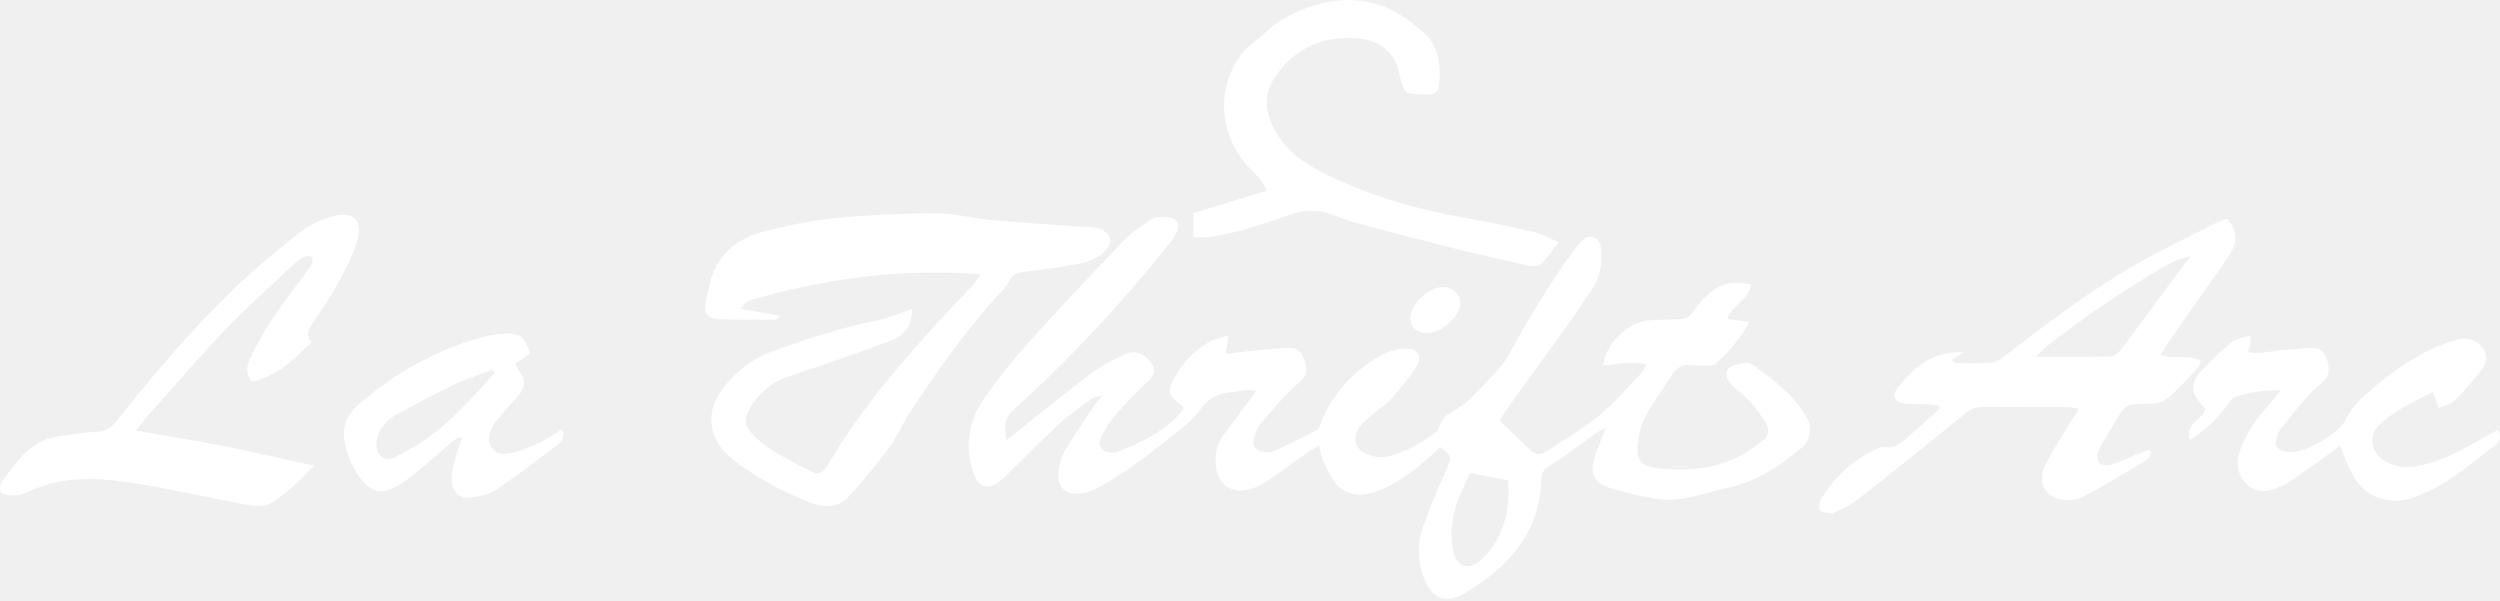
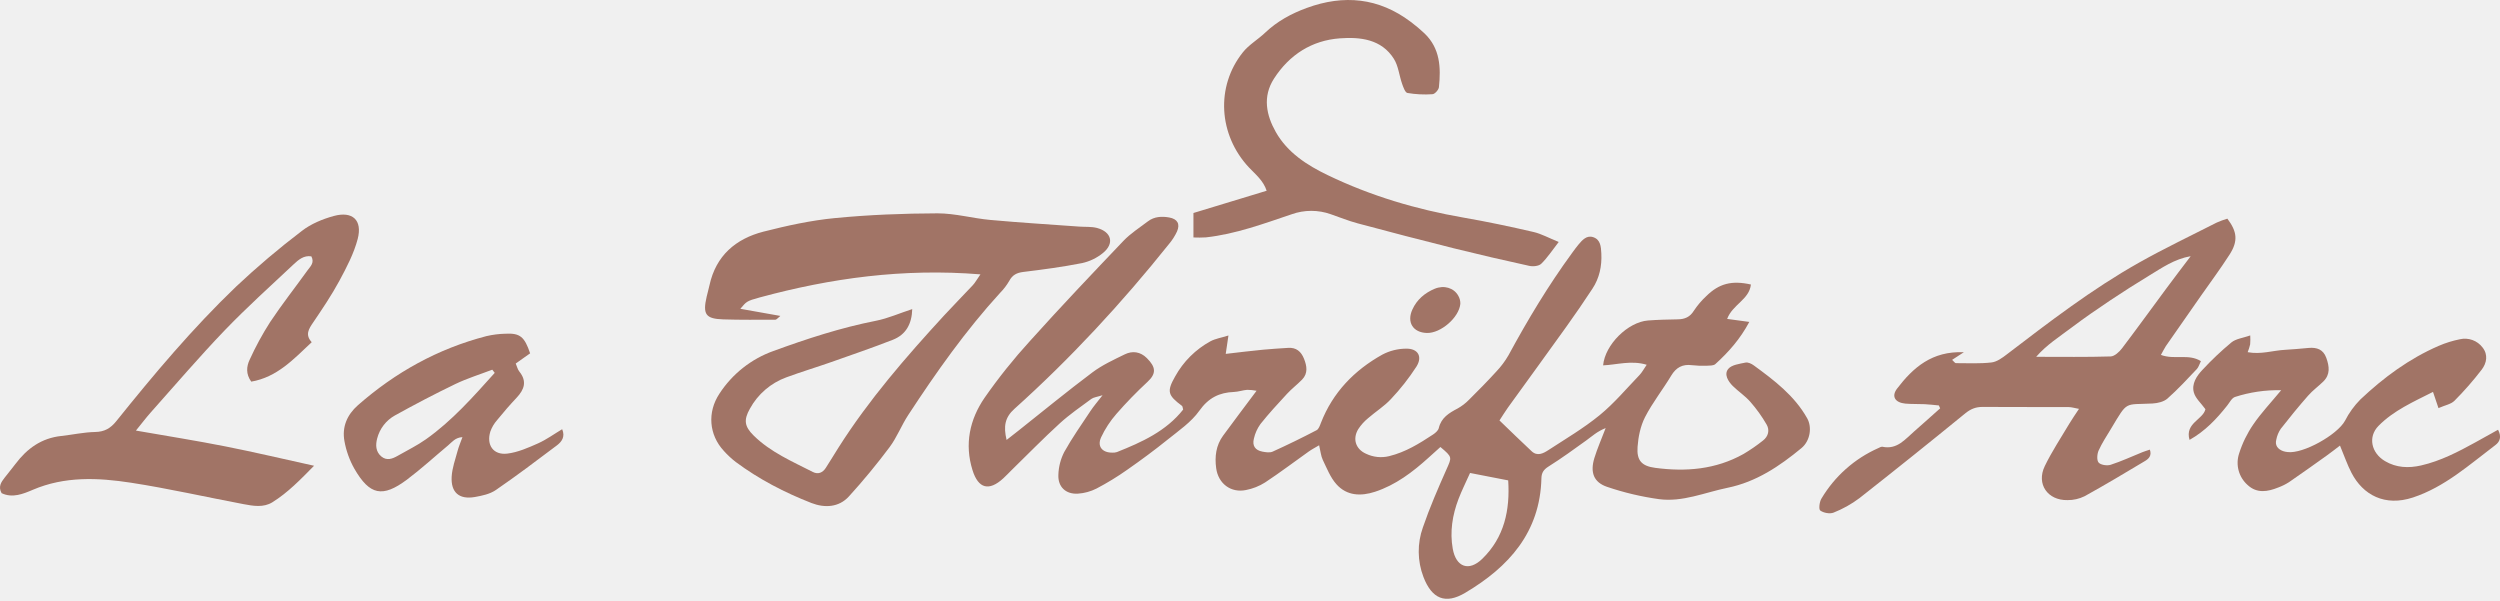
- <svg xmlns="http://www.w3.org/2000/svg" width="233" height="56" viewBox="0 0 233 56" fill="none">
+ <svg xmlns="http://www.w3.org/2000/svg" width="233" height="56" viewBox="0 0 233 56" fill="currentColor">
  <g clip-path="url(#clip0_833_2397)">
-     <path d="M139.751 39.186C140.832 40.223 141.781 41.157 142.756 42.062C143.274 42.543 143.825 42.263 144.289 41.962C145.913 40.904 147.597 39.911 149.092 38.69C150.443 37.584 151.583 36.221 152.8 34.955C153.042 34.704 153.207 34.38 153.472 33.996C152.025 33.559 150.717 33.996 149.41 34.051C149.585 32.127 151.709 30.02 153.592 29.869C154.515 29.798 155.442 29.78 156.368 29.763C157.012 29.752 157.499 29.557 157.864 28.966C158.196 28.464 158.587 28.004 159.028 27.595C160.219 26.424 161.398 26.116 163.185 26.516C163.035 27.921 161.476 28.373 160.97 29.723L163.035 30.002C162.191 31.592 161.1 32.82 159.871 33.933C159.7 34.088 159.349 34.072 159.078 34.086C158.616 34.105 158.152 34.088 157.692 34.036C156.807 33.92 156.216 34.247 155.755 35.012C154.971 36.318 154.012 37.522 153.318 38.875C152.891 39.712 152.687 40.71 152.621 41.652C152.53 42.926 153.008 43.437 154.271 43.604C157.129 43.986 159.912 43.755 162.484 42.317C163.12 41.942 163.728 41.523 164.305 41.063C164.811 40.678 164.949 40.087 164.651 39.571C164.218 38.819 163.711 38.112 163.139 37.46C162.656 36.903 162.024 36.494 161.496 35.974C161.052 35.533 160.659 34.878 161.077 34.378C161.397 33.996 162.12 33.912 162.685 33.792C162.915 33.745 163.242 33.898 163.452 34.054C165.36 35.448 167.241 36.868 168.429 38.984C168.903 39.827 168.707 41.092 167.899 41.76C165.855 43.452 163.68 44.915 161.008 45.462C158.887 45.896 156.825 46.815 154.618 46.521C152.977 46.294 151.362 45.912 149.793 45.379C148.519 44.952 148.189 44.02 148.597 42.684C148.865 41.811 149.238 40.969 149.648 39.896C148.851 40.211 148.374 40.663 147.847 41.043C146.688 41.88 145.533 42.716 144.323 43.479C143.864 43.766 143.672 44.064 143.66 44.572C143.538 49.611 140.623 52.839 136.568 55.244C134.7 56.359 133.444 55.801 132.665 53.774C132.096 52.287 132.078 50.646 132.616 49.147C133.242 47.318 134.018 45.536 134.803 43.766C135.322 42.595 135.381 42.62 134.246 41.661C133.887 41.983 133.517 42.316 133.147 42.651C131.664 43.993 130.08 45.2 128.155 45.832C126.837 46.264 125.525 46.218 124.558 45.135C123.992 44.503 123.663 43.649 123.285 42.865C123.112 42.504 123.08 42.076 122.942 41.499C122.556 41.73 122.252 41.885 121.977 42.08C120.621 43.042 119.295 44.049 117.909 44.963C117.362 45.31 116.755 45.55 116.119 45.672C114.715 45.959 113.546 45.071 113.349 43.646C113.2 42.559 113.328 41.513 113.993 40.602C114.997 39.231 116.024 37.878 117.112 36.42C116.824 36.365 116.531 36.335 116.238 36.332C115.819 36.364 115.419 36.514 115.007 36.53C113.633 36.583 112.637 37.075 111.778 38.28C111.028 39.341 109.868 40.131 108.828 40.968C107.605 41.953 106.339 42.889 105.051 43.787C104.137 44.432 103.181 45.016 102.19 45.535C101.654 45.807 101.068 45.968 100.467 46.008C99.336 46.081 98.584 45.377 98.641 44.244C98.664 43.508 98.85 42.787 99.184 42.132C99.922 40.805 100.803 39.557 101.644 38.288C101.923 37.87 102.254 37.484 102.759 36.834C102.228 37.003 101.923 37.026 101.713 37.18C100.711 37.919 99.677 38.628 98.761 39.466C97.227 40.869 95.769 42.361 94.281 43.815C94.016 44.074 93.765 44.347 93.491 44.595C92.169 45.798 91.177 45.547 90.636 43.812C89.881 41.392 90.375 39.094 91.762 37.074C93.057 35.217 94.471 33.448 95.998 31.776C98.844 28.609 101.772 25.525 104.707 22.447C105.372 21.75 106.21 21.221 106.979 20.634C107.574 20.178 108.274 20.146 108.97 20.268C109.737 20.407 110.004 20.868 109.699 21.573C109.504 21.991 109.254 22.382 108.956 22.735C104.56 28.235 99.788 33.398 94.546 38.104C93.65 38.909 93.514 39.737 93.814 41.003C94.266 40.65 94.609 40.384 94.949 40.113C97.233 38.301 99.484 36.453 101.812 34.707C102.727 34.022 103.796 33.53 104.831 33.024C105.554 32.67 106.286 32.781 106.882 33.37C107.753 34.234 107.767 34.828 106.95 35.588C105.932 36.53 104.965 37.526 104.053 38.571C103.475 39.231 102.993 39.969 102.621 40.763C102.235 41.615 102.737 42.2 103.685 42.186C103.824 42.194 103.963 42.176 104.096 42.133C106.424 41.209 108.683 40.181 110.269 38.174C110.218 37.997 110.222 37.874 110.165 37.831C108.836 36.836 108.725 36.493 109.519 35.092C110.283 33.704 111.427 32.564 112.818 31.805C113.271 31.563 113.81 31.482 114.491 31.267C114.39 31.952 114.328 32.383 114.238 32.982C115.437 32.843 116.571 32.703 117.707 32.593C118.489 32.515 119.274 32.475 120.058 32.422C120.816 32.37 121.269 32.769 121.534 33.437C121.799 34.104 121.924 34.792 121.354 35.379C120.904 35.842 120.378 36.237 119.943 36.712C119.098 37.623 118.255 38.542 117.48 39.512C117.181 39.923 116.97 40.392 116.861 40.888C116.693 41.548 116.99 41.965 117.655 42.091C117.966 42.151 118.346 42.21 118.612 42.091C119.995 41.464 121.36 40.798 122.706 40.094C122.909 39.989 123.016 39.654 123.112 39.406C124.219 36.572 126.214 34.514 128.828 33.052C129.521 32.686 130.292 32.495 131.075 32.494C132.166 32.487 132.595 33.24 132.012 34.167C131.314 35.247 130.517 36.261 129.633 37.195C129.011 37.867 128.204 38.366 127.508 38.974C127.15 39.267 126.839 39.613 126.586 40C126.037 40.916 126.351 41.864 127.32 42.292C127.989 42.612 128.749 42.69 129.469 42.513C130.995 42.14 132.279 41.341 133.553 40.502C133.775 40.356 134.038 40.131 134.094 39.898C134.324 38.923 135.052 38.489 135.85 38.071C136.251 37.847 136.616 37.565 136.934 37.234C137.788 36.389 138.632 35.532 139.443 34.642C139.886 34.179 140.271 33.664 140.592 33.109C142.379 29.813 144.302 26.605 146.518 23.577C146.709 23.317 146.898 23.052 147.105 22.805C147.469 22.374 147.879 21.895 148.499 22.108C149.173 22.338 149.212 22.996 149.244 23.612C149.304 24.801 149.068 25.922 148.407 26.919C147.62 28.117 146.809 29.298 145.975 30.463C144.172 32.981 142.35 35.482 140.537 37.991C140.268 38.368 140.031 38.758 139.751 39.186ZM137.008 44.081C136.598 44.998 136.224 45.74 135.931 46.512C135.364 48.005 135.114 49.559 135.396 51.141C135.701 52.864 136.906 53.292 138.148 52.082C140.215 50.069 140.74 47.526 140.564 44.772L137.008 44.081Z" fill="white" />
-     <path d="M91.377 25.57C84.171 24.988 77.436 25.925 70.804 27.722C69.549 28.061 69.569 28.119 69 28.78L72.731 29.444C72.494 29.629 72.378 29.798 72.261 29.799C70.641 29.799 69.021 29.82 67.404 29.767C65.764 29.714 65.483 29.296 65.859 27.657C65.941 27.296 66.047 26.94 66.125 26.579C66.723 23.83 68.565 22.257 71.155 21.589C73.341 21.032 75.576 20.541 77.818 20.325C80.988 20.018 84.186 19.893 87.372 19.883C89.014 19.883 90.654 20.349 92.304 20.499C95.063 20.75 97.831 20.917 100.594 21.119C101.152 21.16 101.719 21.107 102.243 21.246C103.605 21.61 103.879 22.695 102.801 23.575C102.234 24.039 101.565 24.364 100.849 24.521C99.037 24.879 97.202 25.123 95.367 25.346C94.75 25.422 94.352 25.636 94.06 26.183C93.828 26.582 93.547 26.951 93.223 27.28C89.994 30.811 87.252 34.701 84.642 38.688C84.012 39.65 83.592 40.761 82.908 41.677C81.72 43.264 80.454 44.8 79.119 46.266C78.176 47.303 76.846 47.353 75.633 46.883C73.131 45.907 70.745 44.673 68.579 43.062C68.176 42.752 67.803 42.405 67.464 42.027C66.07 40.525 65.906 38.416 67.054 36.685C68.251 34.846 70.019 33.45 72.085 32.712C75.211 31.569 78.369 30.54 81.648 29.894C82.763 29.674 83.824 29.197 85.021 28.807C84.981 30.192 84.436 31.189 83.209 31.669C81.32 32.409 79.399 33.063 77.485 33.741C76.091 34.231 74.673 34.657 73.287 35.168C71.835 35.698 70.627 36.739 69.888 38.096C69.302 39.137 69.38 39.741 70.234 40.586C71.808 42.143 73.828 43.002 75.76 43.99C76.236 44.234 76.669 44.063 76.959 43.614C77.361 42.993 77.74 42.359 78.136 41.733C80.97 37.261 84.425 33.282 87.995 29.396C88.871 28.444 89.785 27.526 90.668 26.578C90.88 26.35 91.029 26.071 91.377 25.57Z" fill="white" />
-     <path d="M201.397 33.078C202.689 33.556 203.964 32.939 205.124 33.657C204.984 33.935 204.917 34.214 204.744 34.396C203.854 35.335 202.974 36.292 202.006 37.146C201.668 37.445 201.095 37.581 200.612 37.606C197.963 37.746 198.337 37.302 196.749 39.957C196.346 40.63 195.904 41.288 195.586 42.001C195.447 42.325 195.404 42.9 195.595 43.116C195.786 43.332 196.375 43.428 196.71 43.319C197.718 42.993 198.686 42.542 199.67 42.144C199.876 42.061 200.088 41.998 200.367 41.906C200.569 42.476 200.251 42.765 199.908 42.97C198.044 44.085 196.182 45.2 194.283 46.249C193.787 46.493 193.242 46.617 192.689 46.611C190.834 46.645 189.77 45.108 190.569 43.45C191.227 42.084 192.077 40.81 192.852 39.501C193.105 39.076 193.391 38.673 193.761 38.107C193.314 38.025 193.064 37.941 192.816 37.941C190.132 37.931 187.449 37.941 184.765 37.926C184.128 37.926 183.65 38.125 183.149 38.536C179.89 41.198 176.606 43.829 173.298 46.428C172.559 46.983 171.749 47.435 170.891 47.775C170.545 47.915 169.963 47.806 169.65 47.583C169.491 47.471 169.57 46.778 169.754 46.476C170.989 44.394 172.84 42.748 175.052 41.766C175.178 41.711 175.331 41.614 175.442 41.638C176.802 41.925 177.545 40.952 178.398 40.211C179.212 39.502 180.012 38.776 180.82 38.058L180.701 37.788C180.259 37.747 179.82 37.691 179.377 37.67C178.777 37.641 178.172 37.67 177.574 37.616C176.627 37.525 176.254 36.947 176.804 36.222C178.293 34.27 180.053 32.702 183.031 32.827L181.938 33.538C182.105 33.69 182.196 33.845 182.288 33.845C183.395 33.845 184.518 33.906 185.606 33.781C186.108 33.724 186.611 33.354 187.037 33.027C191.007 29.994 194.972 26.948 199.335 24.49C201.705 23.153 204.173 21.981 206.601 20.743C206.923 20.601 207.252 20.48 207.589 20.379C208.514 21.6 208.598 22.477 207.793 23.732C206.946 25.053 206.003 26.315 205.104 27.603C204.019 29.155 202.935 30.708 201.853 32.264C201.704 32.493 201.592 32.735 201.397 33.078ZM204.171 23.877C202.657 24.14 201.496 24.96 200.294 25.689C199.07 26.433 197.862 27.202 196.67 27.998C195.441 28.82 194.221 29.66 193.045 30.549C191.939 31.386 190.746 32.132 189.771 33.255C192.217 33.255 194.467 33.289 196.714 33.22C197.078 33.209 197.513 32.802 197.77 32.466C199.164 30.63 200.516 28.756 201.891 26.902C202.642 25.89 203.405 24.886 204.171 23.878V23.877Z" fill="white" />
-     <path d="M29.018 23.892C28.312 23.778 27.809 24.22 27.357 24.643C25.201 26.668 22.996 28.652 20.951 30.778C18.581 33.247 16.357 35.852 14.078 38.406C13.625 38.915 13.214 39.46 12.668 40.13C15.596 40.641 18.311 41.071 21.01 41.605C23.709 42.139 26.398 42.776 29.269 43.408C28.014 44.687 26.839 45.904 25.397 46.805C24.561 47.33 23.596 47.156 22.688 46.984C19.193 46.327 15.717 45.53 12.206 44.989C9.139 44.518 6.041 44.373 3.052 45.652C2.151 46.036 1.158 46.445 0.151 45.963C-0.185 45.369 0.102 44.945 0.42 44.534C0.758 44.094 1.117 43.672 1.451 43.227C2.525 41.797 3.873 40.832 5.703 40.633C6.759 40.519 7.81 40.282 8.865 40.262C9.746 40.245 10.303 39.918 10.844 39.246C14.348 34.881 17.954 30.595 21.997 26.718C23.949 24.88 25.996 23.146 28.131 21.523C28.979 20.865 30.063 20.416 31.11 20.129C32.858 19.655 33.788 20.513 33.341 22.259C32.985 23.622 32.304 24.921 31.629 26.173C30.905 27.512 30.048 28.783 29.192 30.046C28.782 30.649 28.41 31.19 29.052 31.892C27.352 33.491 25.818 35.155 23.416 35.569C22.889 34.842 22.98 34.133 23.27 33.521C23.822 32.305 24.462 31.13 25.184 30.005C26.284 28.352 27.519 26.786 28.679 25.172C28.923 24.829 29.335 24.494 29.018 23.892Z" fill="white" />
-     <path d="M111.229 22.132V19.851L118.051 17.778C117.748 16.833 117.006 16.245 116.401 15.605C113.572 12.582 113.282 8.076 115.832 4.88C116.39 4.173 117.234 3.69 117.899 3.058C119.026 1.984 120.349 1.267 121.795 0.738C125.255 -0.528 128.501 -0.209 131.484 2.038C131.929 2.37 132.355 2.727 132.758 3.108C134.222 4.502 134.3 6.291 134.108 8.127C134.081 8.373 133.729 8.767 133.508 8.78C132.728 8.834 131.943 8.795 131.172 8.665C130.958 8.626 130.786 8.122 130.674 7.805C130.404 7.034 130.33 6.151 129.909 5.482C128.745 3.637 126.759 3.437 124.88 3.573C122.266 3.764 120.175 5.093 118.733 7.331C117.654 9.012 118.021 10.742 118.906 12.306C119.989 14.218 121.804 15.392 123.745 16.324C127.767 18.263 132.001 19.518 136.4 20.281C138.584 20.659 140.755 21.117 142.916 21.619C143.663 21.792 144.36 22.184 145.272 22.553C144.668 23.327 144.221 24.021 143.644 24.582C143.414 24.806 142.87 24.86 142.514 24.775C140.169 24.264 137.83 23.72 135.499 23.143C132.499 22.393 129.506 21.616 126.521 20.812C125.676 20.586 124.863 20.254 124.034 19.967C122.856 19.547 121.569 19.547 120.391 19.967C117.774 20.848 115.166 21.817 112.39 22.124C112.003 22.146 111.616 22.149 111.229 22.132Z" fill="white" />
-     <path d="M227.266 38.036L226.756 36.526C224.908 37.459 223.087 38.262 221.68 39.688C220.671 40.71 220.997 42.215 222.281 42.975C223.335 43.599 224.475 43.646 225.641 43.381C227.467 42.963 229.105 42.109 230.727 41.215C231.404 40.841 232.079 40.46 232.818 40.052C233.168 40.701 232.992 41.167 232.574 41.477C230.144 43.311 227.865 45.38 224.888 46.366C222.27 47.232 220.232 46.134 219.162 44.074C218.765 43.309 218.485 42.482 218.086 41.528C217.626 41.877 217.241 42.181 216.842 42.465C215.676 43.301 214.511 44.128 213.331 44.94C213.019 45.139 212.687 45.304 212.339 45.432C211.351 45.829 210.349 46.013 209.477 45.202C209.073 44.845 208.782 44.377 208.641 43.857C208.5 43.337 208.514 42.786 208.683 42.274C208.987 41.308 209.434 40.393 210.007 39.558C210.726 38.502 211.619 37.562 212.606 36.368C211.145 36.335 209.689 36.547 208.299 36.997C207.998 37.098 207.799 37.519 207.569 37.804C206.593 39.033 205.53 40.175 204.065 40.997C203.609 39.434 205.32 39.114 205.546 38.139C205.144 37.581 204.626 37.137 204.469 36.587C204.239 35.777 204.725 35.043 205.271 34.467C206.115 33.557 207.018 32.703 207.973 31.91C208.391 31.57 209.038 31.503 209.723 31.262C209.739 31.54 209.736 31.82 209.714 32.098C209.655 32.345 209.578 32.587 209.484 32.823C210.719 33.057 211.831 32.663 212.957 32.604C213.695 32.565 214.431 32.493 215.167 32.427C215.935 32.359 216.532 32.567 216.815 33.363C217.098 34.159 217.192 34.903 216.536 35.553C216.074 36.006 215.539 36.389 215.115 36.876C214.235 37.878 213.389 38.911 212.568 39.964C212.361 40.269 212.219 40.613 212.15 40.975C212.01 41.509 212.289 41.863 212.787 42.045C212.919 42.089 213.055 42.117 213.193 42.13C214.638 42.323 217.837 40.524 218.552 39.217C218.927 38.482 219.414 37.809 219.995 37.223C222.158 35.183 224.537 33.425 227.287 32.235C227.922 31.96 228.584 31.754 229.263 31.619C229.65 31.529 230.056 31.554 230.43 31.689C230.804 31.824 231.131 32.064 231.372 32.38C231.91 33.059 231.76 33.84 231.296 34.449C230.512 35.471 229.663 36.442 228.753 37.354C228.436 37.672 227.88 37.764 227.266 38.036Z" fill="white" />
-     <path d="M49.407 32.931L48.066 33.879C48.186 34.158 48.245 34.437 48.404 34.63C49.136 35.541 48.867 36.303 48.149 37.067C47.514 37.739 46.909 38.439 46.325 39.159C46.052 39.47 45.84 39.83 45.7 40.219C45.314 41.474 45.979 42.433 47.28 42.276C48.256 42.157 49.221 41.734 50.135 41.327C50.922 40.977 51.631 40.456 52.394 40.001C52.699 40.72 52.342 41.176 51.9 41.511C50.022 42.927 48.143 44.346 46.204 45.676C45.657 46.05 44.921 46.205 44.252 46.322C42.799 46.574 42.009 45.903 42.095 44.419C42.144 43.606 42.438 42.804 42.653 42.005C42.756 41.615 42.921 41.243 43.1 40.741C42.424 40.777 42.124 41.207 41.765 41.508C40.488 42.573 39.255 43.706 37.931 44.7C35.646 46.405 34.453 46.157 33.025 43.681C32.576 42.883 32.264 42.015 32.102 41.113C31.862 39.801 32.339 38.666 33.357 37.767C36.85 34.7 40.815 32.499 45.328 31.328C45.914 31.191 46.512 31.115 47.113 31.102C48.457 31.034 48.886 31.377 49.407 32.931ZM46.108 34.752L45.88 34.455C44.729 34.897 43.542 35.262 42.434 35.794C40.528 36.712 38.652 37.697 36.802 38.722C36.395 38.949 36.04 39.256 35.756 39.624C35.473 39.993 35.267 40.416 35.152 40.866C34.992 41.467 35.013 42.093 35.526 42.531C36.039 42.969 36.566 42.767 37.071 42.478C37.95 41.973 38.871 41.527 39.694 40.944C42.15 39.207 44.117 36.964 46.108 34.752Z" fill="white" />
-     <path d="M132.991 31.033C131.691 30.998 131.088 30.033 131.636 28.842C132.054 27.918 132.801 27.295 133.714 26.913C134.589 26.548 135.495 26.834 135.902 27.547C136.043 27.781 136.113 28.05 136.104 28.322C135.978 29.605 134.275 31.066 132.991 31.033Z" fill="white" />
+     <path d="M139.751 39.186C140.832 40.223 141.781 41.157 142.756 42.062C143.274 42.543 143.825 42.263 144.289 41.962C145.913 40.904 147.597 39.911 149.092 38.69C150.443 37.584 151.583 36.221 152.8 34.955C153.042 34.704 153.207 34.38 153.472 33.996C152.025 33.559 150.717 33.996 149.41 34.051C149.585 32.127 151.709 30.02 153.592 29.869C154.515 29.798 155.442 29.78 156.368 29.763C157.012 29.752 157.499 29.557 157.864 28.966C158.196 28.464 158.587 28.004 159.028 27.595C160.219 26.424 161.398 26.116 163.185 26.516C163.035 27.921 161.476 28.373 160.97 29.723L163.035 30.002C162.191 31.592 161.1 32.82 159.871 33.933C159.7 34.088 159.349 34.072 159.078 34.086C158.616 34.105 158.152 34.088 157.692 34.036C156.807 33.92 156.216 34.247 155.755 35.012C154.971 36.318 154.012 37.522 153.318 38.875C152.891 39.712 152.687 40.71 152.621 41.652C152.53 42.926 153.008 43.437 154.271 43.604C157.129 43.986 159.912 43.755 162.484 42.317C163.12 41.942 163.728 41.523 164.305 41.063C164.811 40.678 164.949 40.087 164.651 39.571C164.218 38.819 163.711 38.112 163.139 37.46C162.656 36.903 162.024 36.494 161.496 35.974C161.052 35.533 160.659 34.878 161.077 34.378C161.397 33.996 162.12 33.912 162.685 33.792C162.915 33.745 163.242 33.898 163.452 34.054C165.36 35.448 167.241 36.868 168.429 38.984C168.903 39.827 168.707 41.092 167.899 41.76C165.855 43.452 163.68 44.915 161.008 45.462C158.887 45.896 156.825 46.815 154.618 46.521C152.977 46.294 151.362 45.912 149.793 45.379C148.519 44.952 148.189 44.02 148.597 42.684C148.865 41.811 149.238 40.969 149.648 39.896C148.851 40.211 148.374 40.663 147.847 41.043C146.688 41.88 145.533 42.716 144.323 43.479C143.864 43.766 143.672 44.064 143.66 44.572C143.538 49.611 140.623 52.839 136.568 55.244C134.7 56.359 133.444 55.801 132.665 53.774C132.096 52.287 132.078 50.646 132.616 49.147C133.242 47.318 134.018 45.536 134.803 43.766C135.322 42.595 135.381 42.62 134.246 41.661C133.887 41.983 133.517 42.316 133.147 42.651C131.664 43.993 130.08 45.2 128.155 45.832C126.837 46.264 125.525 46.218 124.558 45.135C123.992 44.503 123.663 43.649 123.285 42.865C123.112 42.504 123.08 42.076 122.942 41.499C122.556 41.73 122.252 41.885 121.977 42.08C120.621 43.042 119.295 44.049 117.909 44.963C117.362 45.31 116.755 45.55 116.119 45.672C114.715 45.959 113.546 45.071 113.349 43.646C113.2 42.559 113.328 41.513 113.993 40.602C114.997 39.231 116.024 37.878 117.112 36.42C116.824 36.365 116.531 36.335 116.238 36.332C115.819 36.364 115.419 36.514 115.007 36.53C113.633 36.583 112.637 37.075 111.778 38.28C111.028 39.341 109.868 40.131 108.828 40.968C107.605 41.953 106.339 42.889 105.051 43.787C104.137 44.432 103.181 45.016 102.19 45.535C101.654 45.807 101.068 45.968 100.467 46.008C99.336 46.081 98.584 45.377 98.641 44.244C98.664 43.508 98.85 42.787 99.184 42.132C99.922 40.805 100.803 39.557 101.644 38.288C101.923 37.87 102.254 37.484 102.759 36.834C102.228 37.003 101.923 37.026 101.713 37.18C100.711 37.919 99.677 38.628 98.761 39.466C97.227 40.869 95.769 42.361 94.281 43.815C94.016 44.074 93.765 44.347 93.491 44.595C92.169 45.798 91.177 45.547 90.636 43.812C89.881 41.392 90.375 39.094 91.762 37.074C93.057 35.217 94.471 33.448 95.998 31.776C98.844 28.609 101.772 25.525 104.707 22.447C105.372 21.75 106.21 21.221 106.979 20.634C107.574 20.178 108.274 20.146 108.97 20.268C109.737 20.407 110.004 20.868 109.699 21.573C109.504 21.991 109.254 22.382 108.956 22.735C104.56 28.235 99.788 33.398 94.546 38.104C93.65 38.909 93.514 39.737 93.814 41.003C94.266 40.65 94.609 40.384 94.949 40.113C97.233 38.301 99.484 36.453 101.812 34.707C102.727 34.022 103.796 33.53 104.831 33.024C105.554 32.67 106.286 32.781 106.882 33.37C107.753 34.234 107.767 34.828 106.95 35.588C105.932 36.53 104.965 37.526 104.053 38.571C103.475 39.231 102.993 39.969 102.621 40.763C102.235 41.615 102.737 42.2 103.685 42.186C103.824 42.194 103.963 42.176 104.096 42.133C106.424 41.209 108.683 40.181 110.269 38.174C110.218 37.997 110.222 37.874 110.165 37.831C108.836 36.836 108.725 36.493 109.519 35.092C110.283 33.704 111.427 32.564 112.818 31.805C113.271 31.563 113.81 31.482 114.491 31.267C114.39 31.952 114.328 32.383 114.238 32.982C115.437 32.843 116.571 32.703 117.707 32.593C118.489 32.515 119.274 32.475 120.058 32.422C120.816 32.37 121.269 32.769 121.534 33.437C121.799 34.104 121.924 34.792 121.354 35.379C120.904 35.842 120.378 36.237 119.943 36.712C119.098 37.623 118.255 38.542 117.48 39.512C117.181 39.923 116.97 40.392 116.861 40.888C116.693 41.548 116.99 41.965 117.655 42.091C117.966 42.151 118.346 42.21 118.612 42.091C119.995 41.464 121.36 40.798 122.706 40.094C122.909 39.989 123.016 39.654 123.112 39.406C124.219 36.572 126.214 34.514 128.828 33.052C129.521 32.686 130.292 32.495 131.075 32.494C132.166 32.487 132.595 33.24 132.012 34.167C131.314 35.247 130.517 36.261 129.633 37.195C129.011 37.867 128.204 38.366 127.508 38.974C127.15 39.267 126.839 39.613 126.586 40C126.037 40.916 126.351 41.864 127.32 42.292C127.989 42.612 128.749 42.69 129.469 42.513C130.995 42.14 132.279 41.341 133.553 40.502C133.775 40.356 134.038 40.131 134.094 39.898C134.324 38.923 135.052 38.489 135.85 38.071C136.251 37.847 136.616 37.565 136.934 37.234C137.788 36.389 138.632 35.532 139.443 34.642C139.886 34.179 140.271 33.664 140.592 33.109C142.379 29.813 144.302 26.605 146.518 23.577C146.709 23.317 146.898 23.052 147.105 22.805C147.469 22.374 147.879 21.895 148.499 22.108C149.173 22.338 149.212 22.996 149.244 23.612C149.304 24.801 149.068 25.922 148.407 26.919C147.62 28.117 146.809 29.298 145.975 30.463C144.172 32.981 142.35 35.482 140.537 37.991C140.268 38.368 140.031 38.758 139.751 39.186ZM137.008 44.081C136.598 44.998 136.224 45.74 135.931 46.512C135.364 48.005 135.114 49.559 135.396 51.141C135.701 52.864 136.906 53.292 138.148 52.082C140.215 50.069 140.74 47.526 140.564 44.772L137.008 44.081Z" fill="#A17466" />
+     <path d="M91.377 25.57C84.171 24.988 77.436 25.925 70.804 27.722C69.549 28.061 69.569 28.119 69 28.78L72.731 29.444C72.494 29.629 72.378 29.798 72.261 29.799C70.641 29.799 69.021 29.82 67.404 29.767C65.764 29.714 65.483 29.296 65.859 27.657C65.941 27.296 66.047 26.94 66.125 26.579C66.723 23.83 68.565 22.257 71.155 21.589C73.341 21.032 75.576 20.541 77.818 20.325C80.988 20.018 84.186 19.893 87.372 19.883C89.014 19.883 90.654 20.349 92.304 20.499C95.063 20.75 97.831 20.917 100.594 21.119C101.152 21.16 101.719 21.107 102.243 21.246C103.605 21.61 103.879 22.695 102.801 23.575C102.234 24.039 101.565 24.364 100.849 24.521C99.037 24.879 97.202 25.123 95.367 25.346C94.75 25.422 94.352 25.636 94.06 26.183C93.828 26.582 93.547 26.951 93.223 27.28C89.994 30.811 87.252 34.701 84.642 38.688C84.012 39.65 83.592 40.761 82.908 41.677C81.72 43.264 80.454 44.8 79.119 46.266C78.176 47.303 76.846 47.353 75.633 46.883C73.131 45.907 70.745 44.673 68.579 43.062C68.176 42.752 67.803 42.405 67.464 42.027C66.07 40.525 65.906 38.416 67.054 36.685C68.251 34.846 70.019 33.45 72.085 32.712C75.211 31.569 78.369 30.54 81.648 29.894C82.763 29.674 83.824 29.197 85.021 28.807C84.981 30.192 84.436 31.189 83.209 31.669C81.32 32.409 79.399 33.063 77.485 33.741C76.091 34.231 74.673 34.657 73.287 35.168C71.835 35.698 70.627 36.739 69.888 38.096C69.302 39.137 69.38 39.741 70.234 40.586C71.808 42.143 73.828 43.002 75.76 43.99C76.236 44.234 76.669 44.063 76.959 43.614C77.361 42.993 77.74 42.359 78.136 41.733C80.97 37.261 84.425 33.282 87.995 29.396C88.871 28.444 89.785 27.526 90.668 26.578C90.88 26.35 91.029 26.071 91.377 25.57Z" fill="#A17466" />
+     <path d="M201.397 33.078C202.689 33.556 203.964 32.939 205.124 33.657C204.984 33.935 204.917 34.214 204.744 34.396C203.854 35.335 202.974 36.292 202.006 37.146C201.668 37.445 201.095 37.581 200.612 37.606C197.963 37.746 198.337 37.302 196.749 39.957C196.346 40.63 195.904 41.288 195.586 42.001C195.447 42.325 195.404 42.9 195.595 43.116C195.786 43.332 196.375 43.428 196.71 43.319C197.718 42.993 198.686 42.542 199.67 42.144C199.876 42.061 200.088 41.998 200.367 41.906C200.569 42.476 200.251 42.765 199.908 42.97C198.044 44.085 196.182 45.2 194.283 46.249C193.787 46.493 193.242 46.617 192.689 46.611C190.834 46.645 189.77 45.108 190.569 43.45C191.227 42.084 192.077 40.81 192.852 39.501C193.105 39.076 193.391 38.673 193.761 38.107C193.314 38.025 193.064 37.941 192.816 37.941C190.132 37.931 187.449 37.941 184.765 37.926C184.128 37.926 183.65 38.125 183.149 38.536C179.89 41.198 176.606 43.829 173.298 46.428C172.559 46.983 171.749 47.435 170.891 47.775C170.545 47.915 169.963 47.806 169.65 47.583C169.491 47.471 169.57 46.778 169.754 46.476C170.989 44.394 172.84 42.748 175.052 41.766C175.178 41.711 175.331 41.614 175.442 41.638C176.802 41.925 177.545 40.952 178.398 40.211C179.212 39.502 180.012 38.776 180.82 38.058L180.701 37.788C180.259 37.747 179.82 37.691 179.377 37.67C178.777 37.641 178.172 37.67 177.574 37.616C176.627 37.525 176.254 36.947 176.804 36.222C178.293 34.27 180.053 32.702 183.031 32.827L181.938 33.538C182.105 33.69 182.196 33.845 182.288 33.845C183.395 33.845 184.518 33.906 185.606 33.781C186.108 33.724 186.611 33.354 187.037 33.027C191.007 29.994 194.972 26.948 199.335 24.49C201.705 23.153 204.173 21.981 206.601 20.743C206.923 20.601 207.252 20.48 207.589 20.379C208.514 21.6 208.598 22.477 207.793 23.732C206.946 25.053 206.003 26.315 205.104 27.603C204.019 29.155 202.935 30.708 201.853 32.264C201.704 32.493 201.592 32.735 201.397 33.078ZM204.171 23.877C202.657 24.14 201.496 24.96 200.294 25.689C199.07 26.433 197.862 27.202 196.67 27.998C195.441 28.82 194.221 29.66 193.045 30.549C191.939 31.386 190.746 32.132 189.771 33.255C192.217 33.255 194.467 33.289 196.714 33.22C197.078 33.209 197.513 32.802 197.77 32.466C199.164 30.63 200.516 28.756 201.891 26.902C202.642 25.89 203.405 24.886 204.171 23.878V23.877Z" fill="#A17466" />
+     <path d="M29.018 23.892C28.312 23.778 27.809 24.22 27.357 24.643C25.201 26.668 22.996 28.652 20.951 30.778C18.581 33.247 16.357 35.852 14.078 38.406C13.625 38.915 13.214 39.46 12.668 40.13C15.596 40.641 18.311 41.071 21.01 41.605C23.709 42.139 26.398 42.776 29.269 43.408C28.014 44.687 26.839 45.904 25.397 46.805C24.561 47.33 23.596 47.156 22.688 46.984C19.193 46.327 15.717 45.53 12.206 44.989C9.139 44.518 6.041 44.373 3.052 45.652C2.151 46.036 1.158 46.445 0.151 45.963C-0.185 45.369 0.102 44.945 0.42 44.534C0.758 44.094 1.117 43.672 1.451 43.227C2.525 41.797 3.873 40.832 5.703 40.633C6.759 40.519 7.81 40.282 8.865 40.262C9.746 40.245 10.303 39.918 10.844 39.246C14.348 34.881 17.954 30.595 21.997 26.718C23.949 24.88 25.996 23.146 28.131 21.523C28.979 20.865 30.063 20.416 31.11 20.129C32.858 19.655 33.788 20.513 33.341 22.259C32.985 23.622 32.304 24.921 31.629 26.173C30.905 27.512 30.048 28.783 29.192 30.046C28.782 30.649 28.41 31.19 29.052 31.892C27.352 33.491 25.818 35.155 23.416 35.569C22.889 34.842 22.98 34.133 23.27 33.521C23.822 32.305 24.462 31.13 25.184 30.005C26.284 28.352 27.519 26.786 28.679 25.172C28.923 24.829 29.335 24.494 29.018 23.892Z" fill="#A17466" />
+     <path d="M111.229 22.132V19.851L118.051 17.778C117.748 16.833 117.006 16.245 116.401 15.605C113.572 12.582 113.282 8.076 115.832 4.88C116.39 4.173 117.234 3.69 117.899 3.058C119.026 1.984 120.349 1.267 121.795 0.738C125.255 -0.528 128.501 -0.209 131.484 2.038C131.929 2.37 132.355 2.727 132.758 3.108C134.222 4.502 134.3 6.291 134.108 8.127C134.081 8.373 133.729 8.767 133.508 8.78C132.728 8.834 131.943 8.795 131.172 8.665C130.958 8.626 130.786 8.122 130.674 7.805C130.404 7.034 130.33 6.151 129.909 5.482C128.745 3.637 126.759 3.437 124.88 3.573C122.266 3.764 120.175 5.093 118.733 7.331C117.654 9.012 118.021 10.742 118.906 12.306C119.989 14.218 121.804 15.392 123.745 16.324C127.767 18.263 132.001 19.518 136.4 20.281C138.584 20.659 140.755 21.117 142.916 21.619C143.663 21.792 144.36 22.184 145.272 22.553C144.668 23.327 144.221 24.021 143.644 24.582C143.414 24.806 142.87 24.86 142.514 24.775C140.169 24.264 137.83 23.72 135.499 23.143C132.499 22.393 129.506 21.616 126.521 20.812C125.676 20.586 124.863 20.254 124.034 19.967C122.856 19.547 121.569 19.547 120.391 19.967C117.774 20.848 115.166 21.817 112.39 22.124C112.003 22.146 111.616 22.149 111.229 22.132Z" fill="#A17466" />
+     <path d="M227.266 38.036L226.756 36.526C224.908 37.459 223.087 38.262 221.68 39.688C220.671 40.71 220.997 42.215 222.281 42.975C223.335 43.599 224.475 43.646 225.641 43.381C227.467 42.963 229.105 42.109 230.727 41.215C231.404 40.841 232.079 40.46 232.818 40.052C233.168 40.701 232.992 41.167 232.574 41.477C230.144 43.311 227.865 45.38 224.888 46.366C222.27 47.232 220.232 46.134 219.162 44.074C218.765 43.309 218.485 42.482 218.086 41.528C217.626 41.877 217.241 42.181 216.842 42.465C215.676 43.301 214.511 44.128 213.331 44.94C213.019 45.139 212.687 45.304 212.339 45.432C211.351 45.829 210.349 46.013 209.477 45.202C209.073 44.845 208.782 44.377 208.641 43.857C208.5 43.337 208.514 42.786 208.683 42.274C208.987 41.308 209.434 40.393 210.007 39.558C210.726 38.502 211.619 37.562 212.606 36.368C211.145 36.335 209.689 36.547 208.299 36.997C207.998 37.098 207.799 37.519 207.569 37.804C206.593 39.033 205.53 40.175 204.065 40.997C203.609 39.434 205.32 39.114 205.546 38.139C205.144 37.581 204.626 37.137 204.469 36.587C204.239 35.777 204.725 35.043 205.271 34.467C206.115 33.557 207.018 32.703 207.973 31.91C208.391 31.57 209.038 31.503 209.723 31.262C209.739 31.54 209.736 31.82 209.714 32.098C209.655 32.345 209.578 32.587 209.484 32.823C210.719 33.057 211.831 32.663 212.957 32.604C213.695 32.565 214.431 32.493 215.167 32.427C215.935 32.359 216.532 32.567 216.815 33.363C217.098 34.159 217.192 34.903 216.536 35.553C216.074 36.006 215.539 36.389 215.115 36.876C214.235 37.878 213.389 38.911 212.568 39.964C212.361 40.269 212.219 40.613 212.15 40.975C212.01 41.509 212.289 41.863 212.787 42.045C212.919 42.089 213.055 42.117 213.193 42.13C214.638 42.323 217.837 40.524 218.552 39.217C218.927 38.482 219.414 37.809 219.995 37.223C222.158 35.183 224.537 33.425 227.287 32.235C227.922 31.96 228.584 31.754 229.263 31.619C229.65 31.529 230.056 31.554 230.43 31.689C230.804 31.824 231.131 32.064 231.372 32.38C231.91 33.059 231.76 33.84 231.296 34.449C230.512 35.471 229.663 36.442 228.753 37.354C228.436 37.672 227.88 37.764 227.266 38.036Z" fill="#A17466" />
+     <path d="M49.407 32.931L48.066 33.879C48.186 34.158 48.245 34.437 48.404 34.63C49.136 35.541 48.867 36.303 48.149 37.067C47.514 37.739 46.909 38.439 46.325 39.159C46.052 39.47 45.84 39.83 45.7 40.219C45.314 41.474 45.979 42.433 47.28 42.276C48.256 42.157 49.221 41.734 50.135 41.327C50.922 40.977 51.631 40.456 52.394 40.001C52.699 40.72 52.342 41.176 51.9 41.511C50.022 42.927 48.143 44.346 46.204 45.676C45.657 46.05 44.921 46.205 44.252 46.322C42.799 46.574 42.009 45.903 42.095 44.419C42.144 43.606 42.438 42.804 42.653 42.005C42.756 41.615 42.921 41.243 43.1 40.741C42.424 40.777 42.124 41.207 41.765 41.508C40.488 42.573 39.255 43.706 37.931 44.7C35.646 46.405 34.453 46.157 33.025 43.681C32.576 42.883 32.264 42.015 32.102 41.113C31.862 39.801 32.339 38.666 33.357 37.767C36.85 34.7 40.815 32.499 45.328 31.328C45.914 31.191 46.512 31.115 47.113 31.102C48.457 31.034 48.886 31.377 49.407 32.931ZM46.108 34.752L45.88 34.455C44.729 34.897 43.542 35.262 42.434 35.794C40.528 36.712 38.652 37.697 36.802 38.722C36.395 38.949 36.04 39.256 35.756 39.624C35.473 39.993 35.267 40.416 35.152 40.866C34.992 41.467 35.013 42.093 35.526 42.531C36.039 42.969 36.566 42.767 37.071 42.478C37.95 41.973 38.871 41.527 39.694 40.944C42.15 39.207 44.117 36.964 46.108 34.752Z" fill="#A17466" />
+     <path d="M132.991 31.033C131.691 30.998 131.088 30.033 131.636 28.842C132.054 27.918 132.801 27.295 133.714 26.913C134.589 26.548 135.495 26.834 135.902 27.547C136.043 27.781 136.113 28.05 136.104 28.322C135.978 29.605 134.275 31.066 132.991 31.033Z" fill="#A17466" />
  </g>
  <defs>
    <clipPath id="clip0_833_2397">
-       <rect width="233" height="55.827" fill="white" />
+       <rect width="233" height="55.827" fill="#A17466" />
    </clipPath>
  </defs>
</svg>
